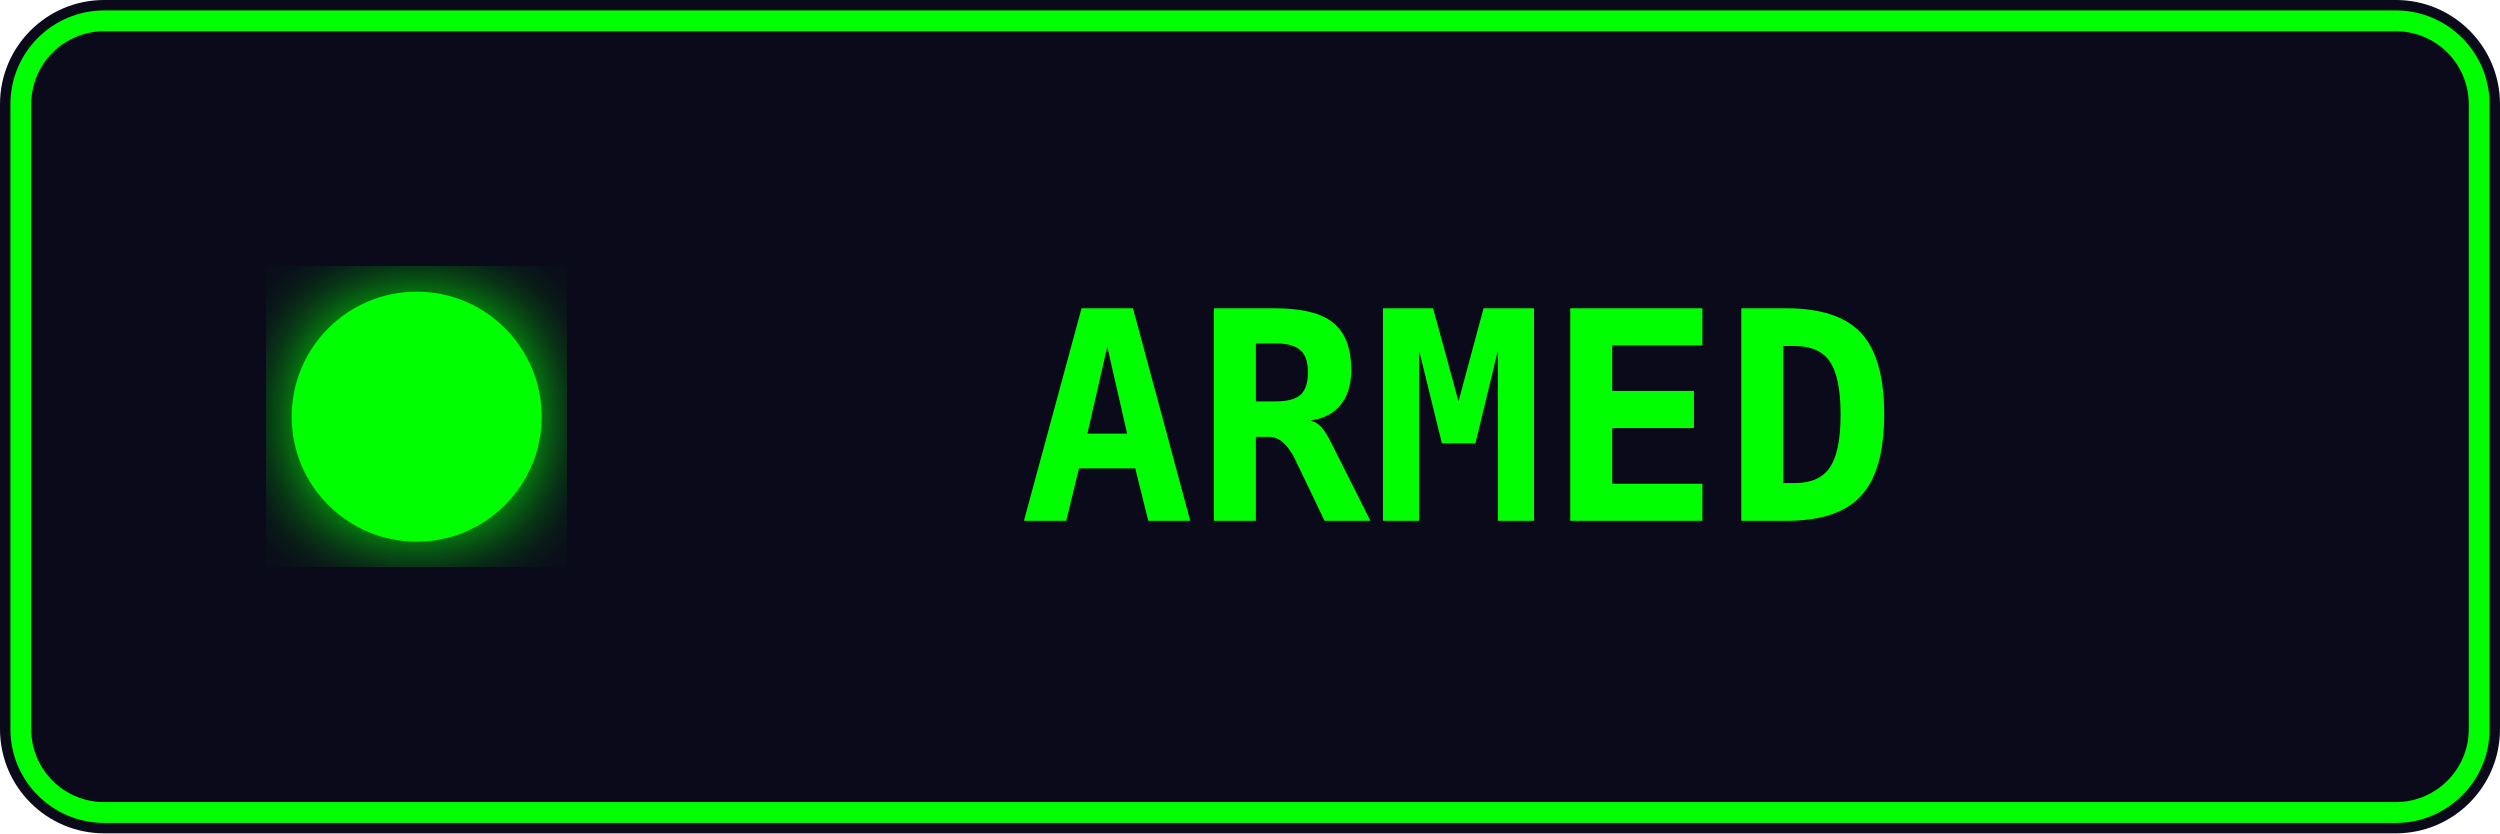
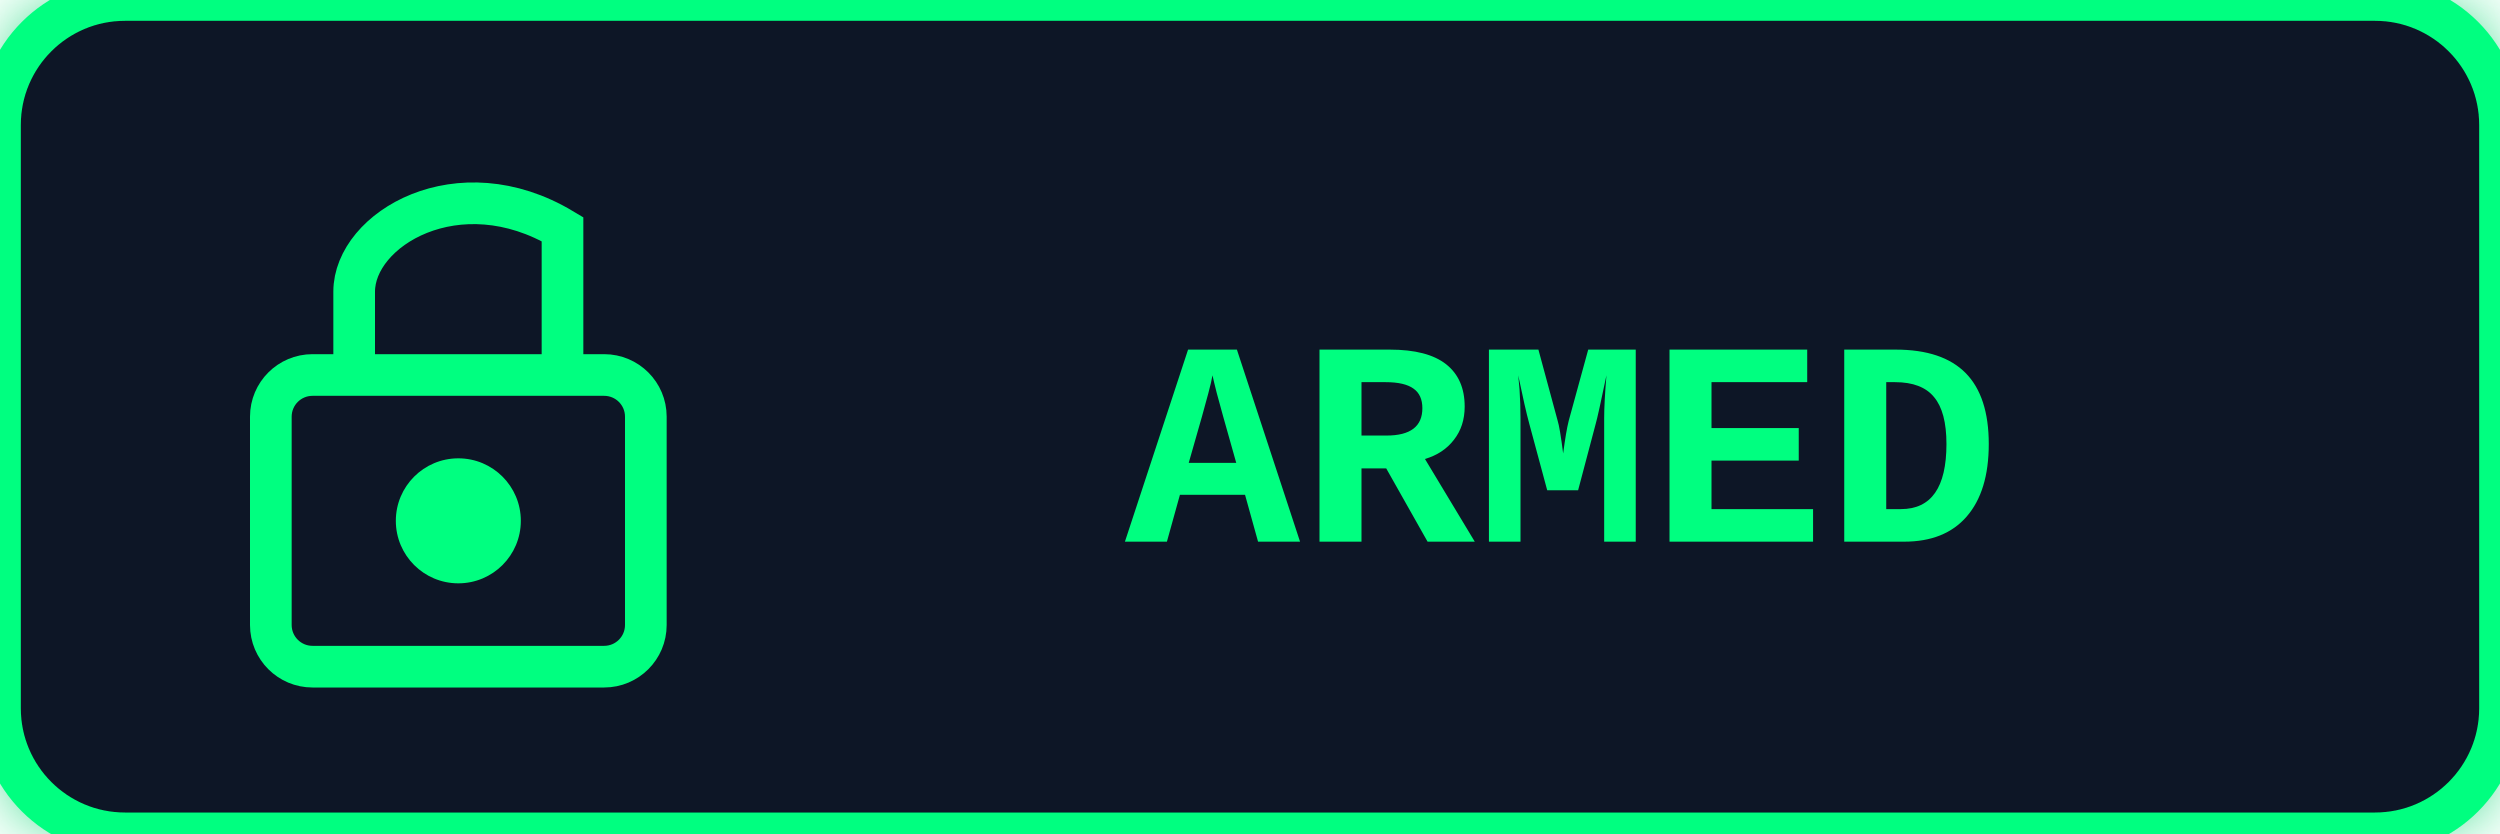
<svg xmlns="http://www.w3.org/2000/svg" viewBox="0 0 120 40">
  <defs>
-     <filter id="armedGlow">
+     <filter id="badgeGlow">
      <feGaussianBlur stdDeviation="2" result="coloredBlur" />
      <feMerge>
        <feMergeNode in="coloredBlur" />
        <feMergeNode in="SourceGraphic" />
      </feMerge>
    </filter>
  </defs>
-   <rect width="120" height="40" fill="#0a0a1a" rx="5" />
-   <rect x="1" y="1" width="118" height="38" fill="none" stroke="#0f0" stroke-width="1" rx="4" />
-   <circle cx="20" cy="20" r="6" fill="#0f0" filter="url(#armedGlow)">
-     <animate attributeName="opacity" values="1;0.5;1" dur="1s" repeatCount="indefinite" />
-   </circle>
-   <text x="70" y="25" font-family="monospace" font-size="14" fill="#0f0" text-anchor="middle" font-weight="bold">ARMED</text>
+   <rect width="120" height="40" fill="#0a1525" rx="6" stroke="#00ff80" stroke-width="2" filter="url(#badgeGlow)" />
+   <g transform="translate(10, 8)">
+     <rect x="3" y="10" width="18" height="14" fill="none" stroke="#00ff80" stroke-width="2" rx="2" />
+     <path d="M7 10 L7 6 C7 3 12 0 17 3 L17 10" fill="none" stroke="#00ff80" stroke-width="2" />
+     <circle cx="12" cy="17" r="3" fill="#00ff80" />
+   </g>
+   <text x="75" y="26" text-anchor="middle" fill="#00ff80" font-family="'Courier New', monospace" font-size="14" font-weight="bold">ARMED</text>
</svg>
